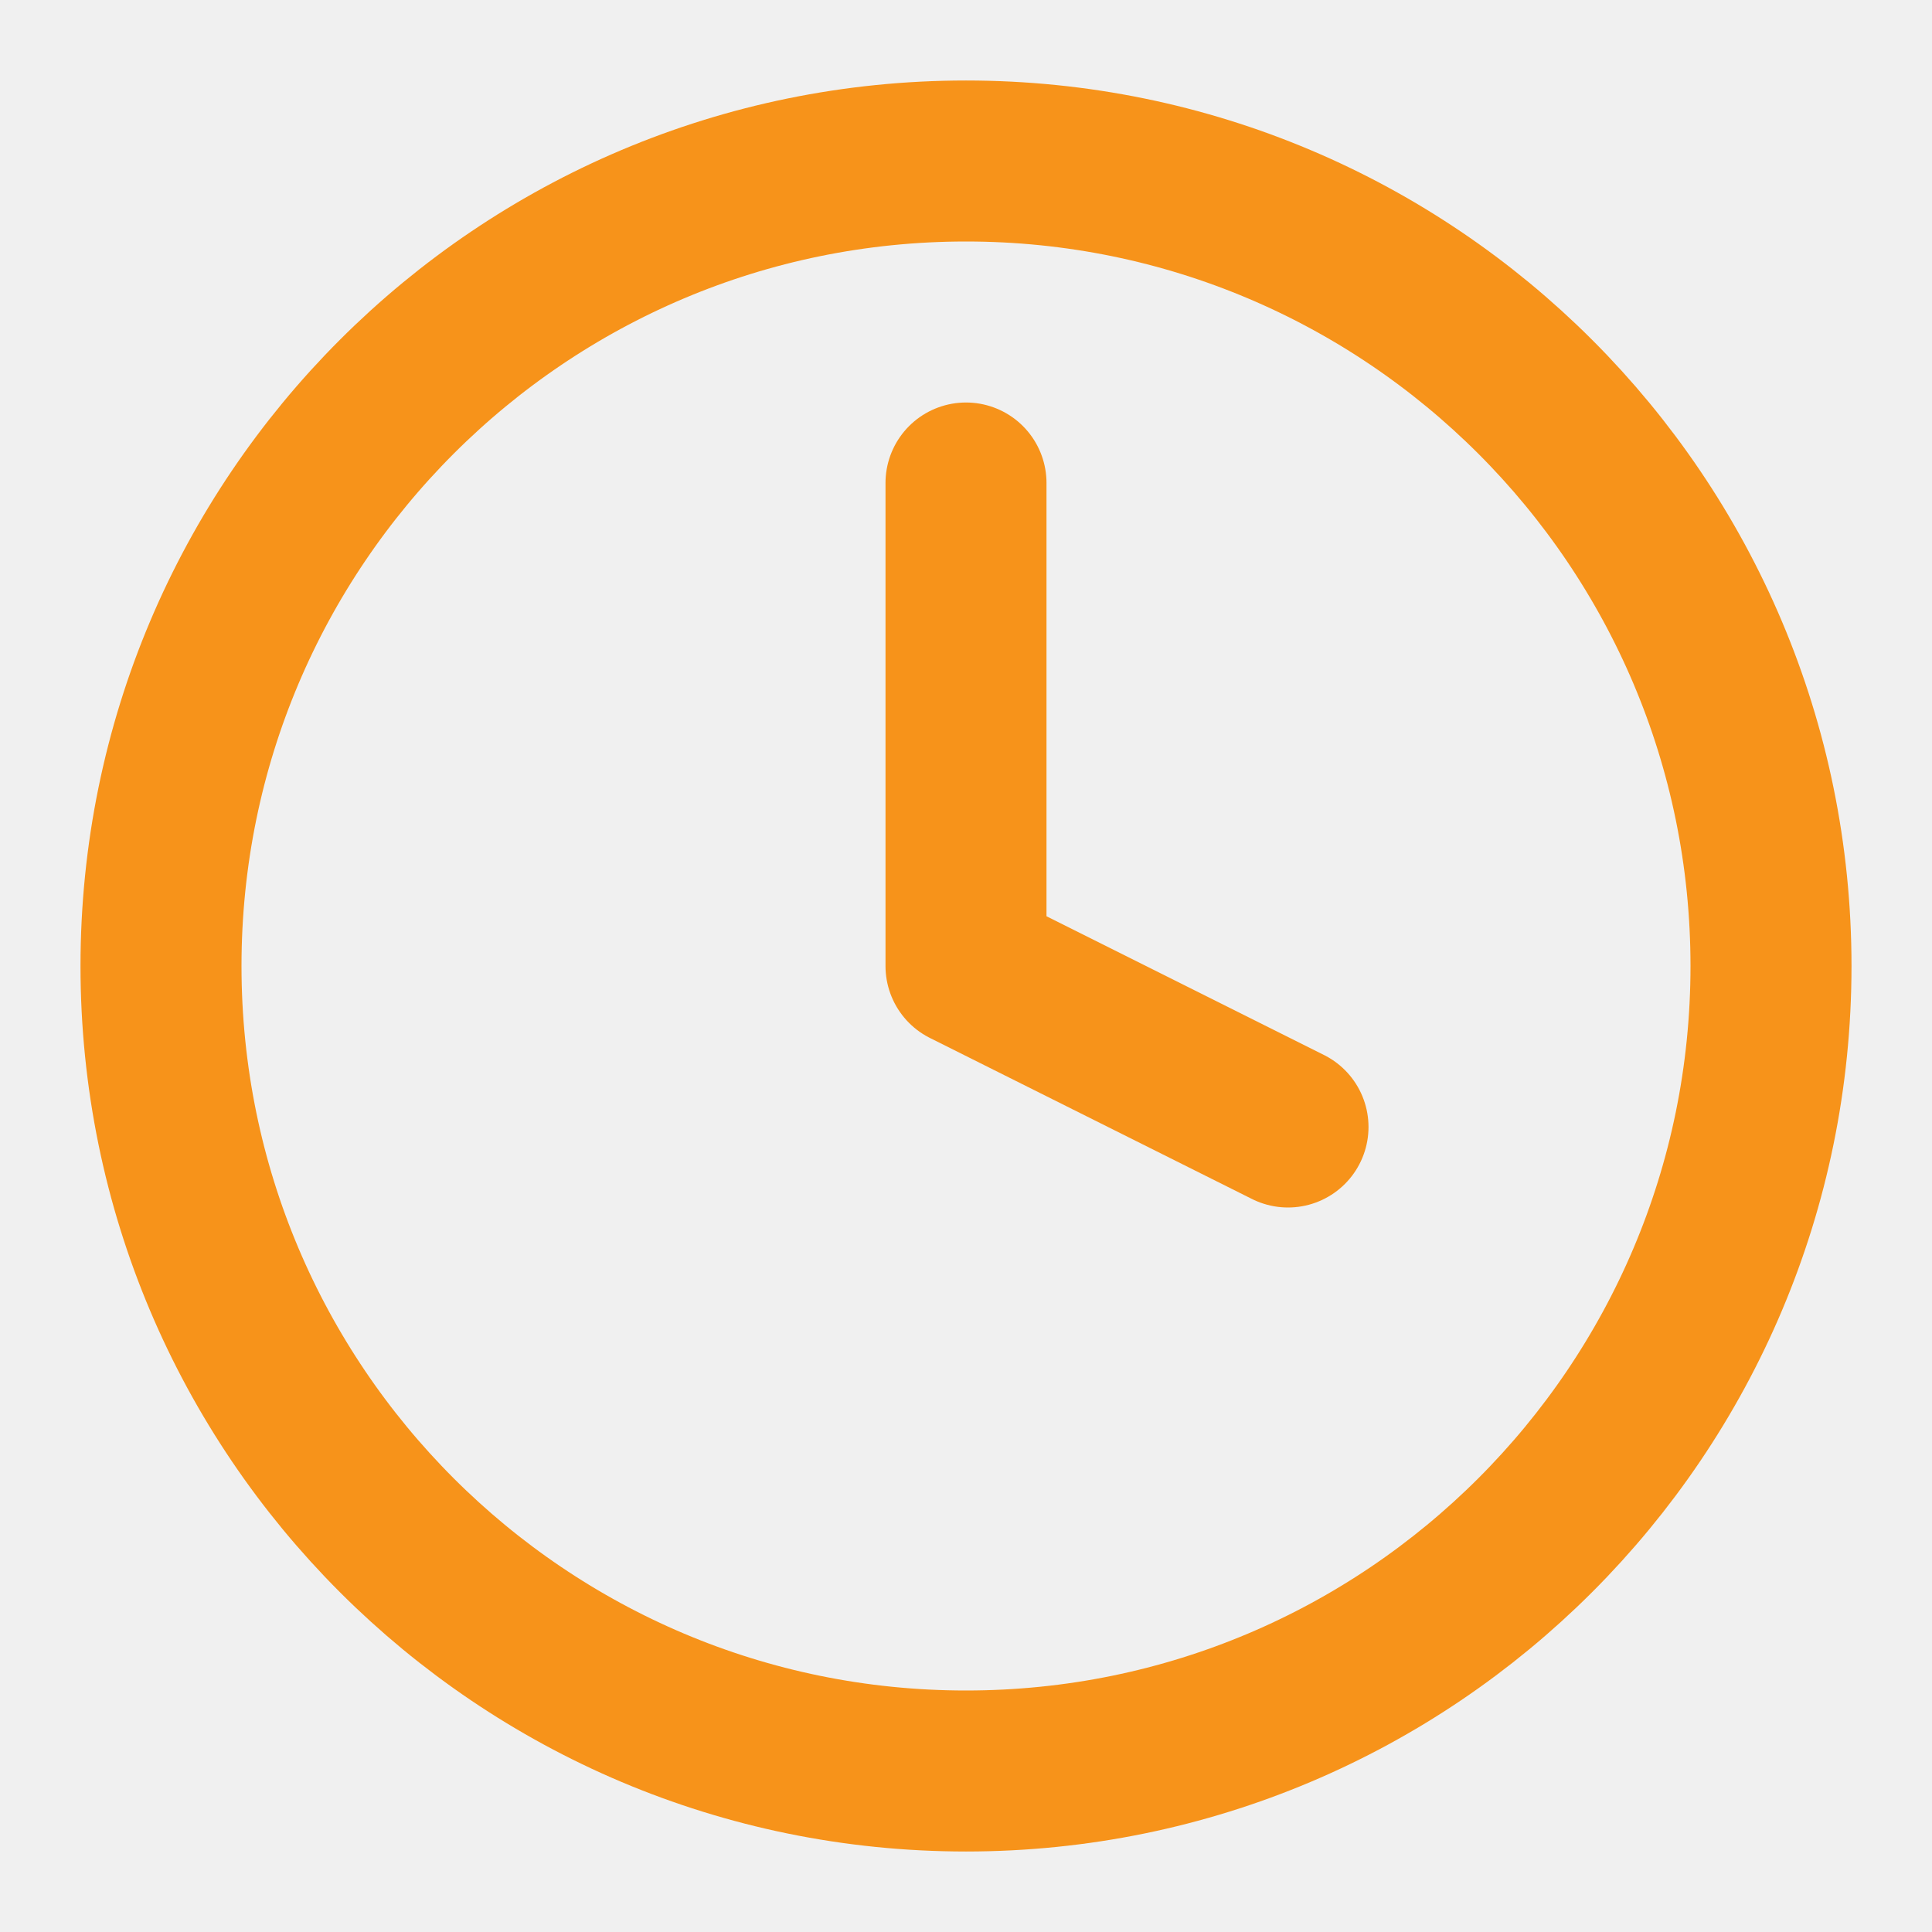
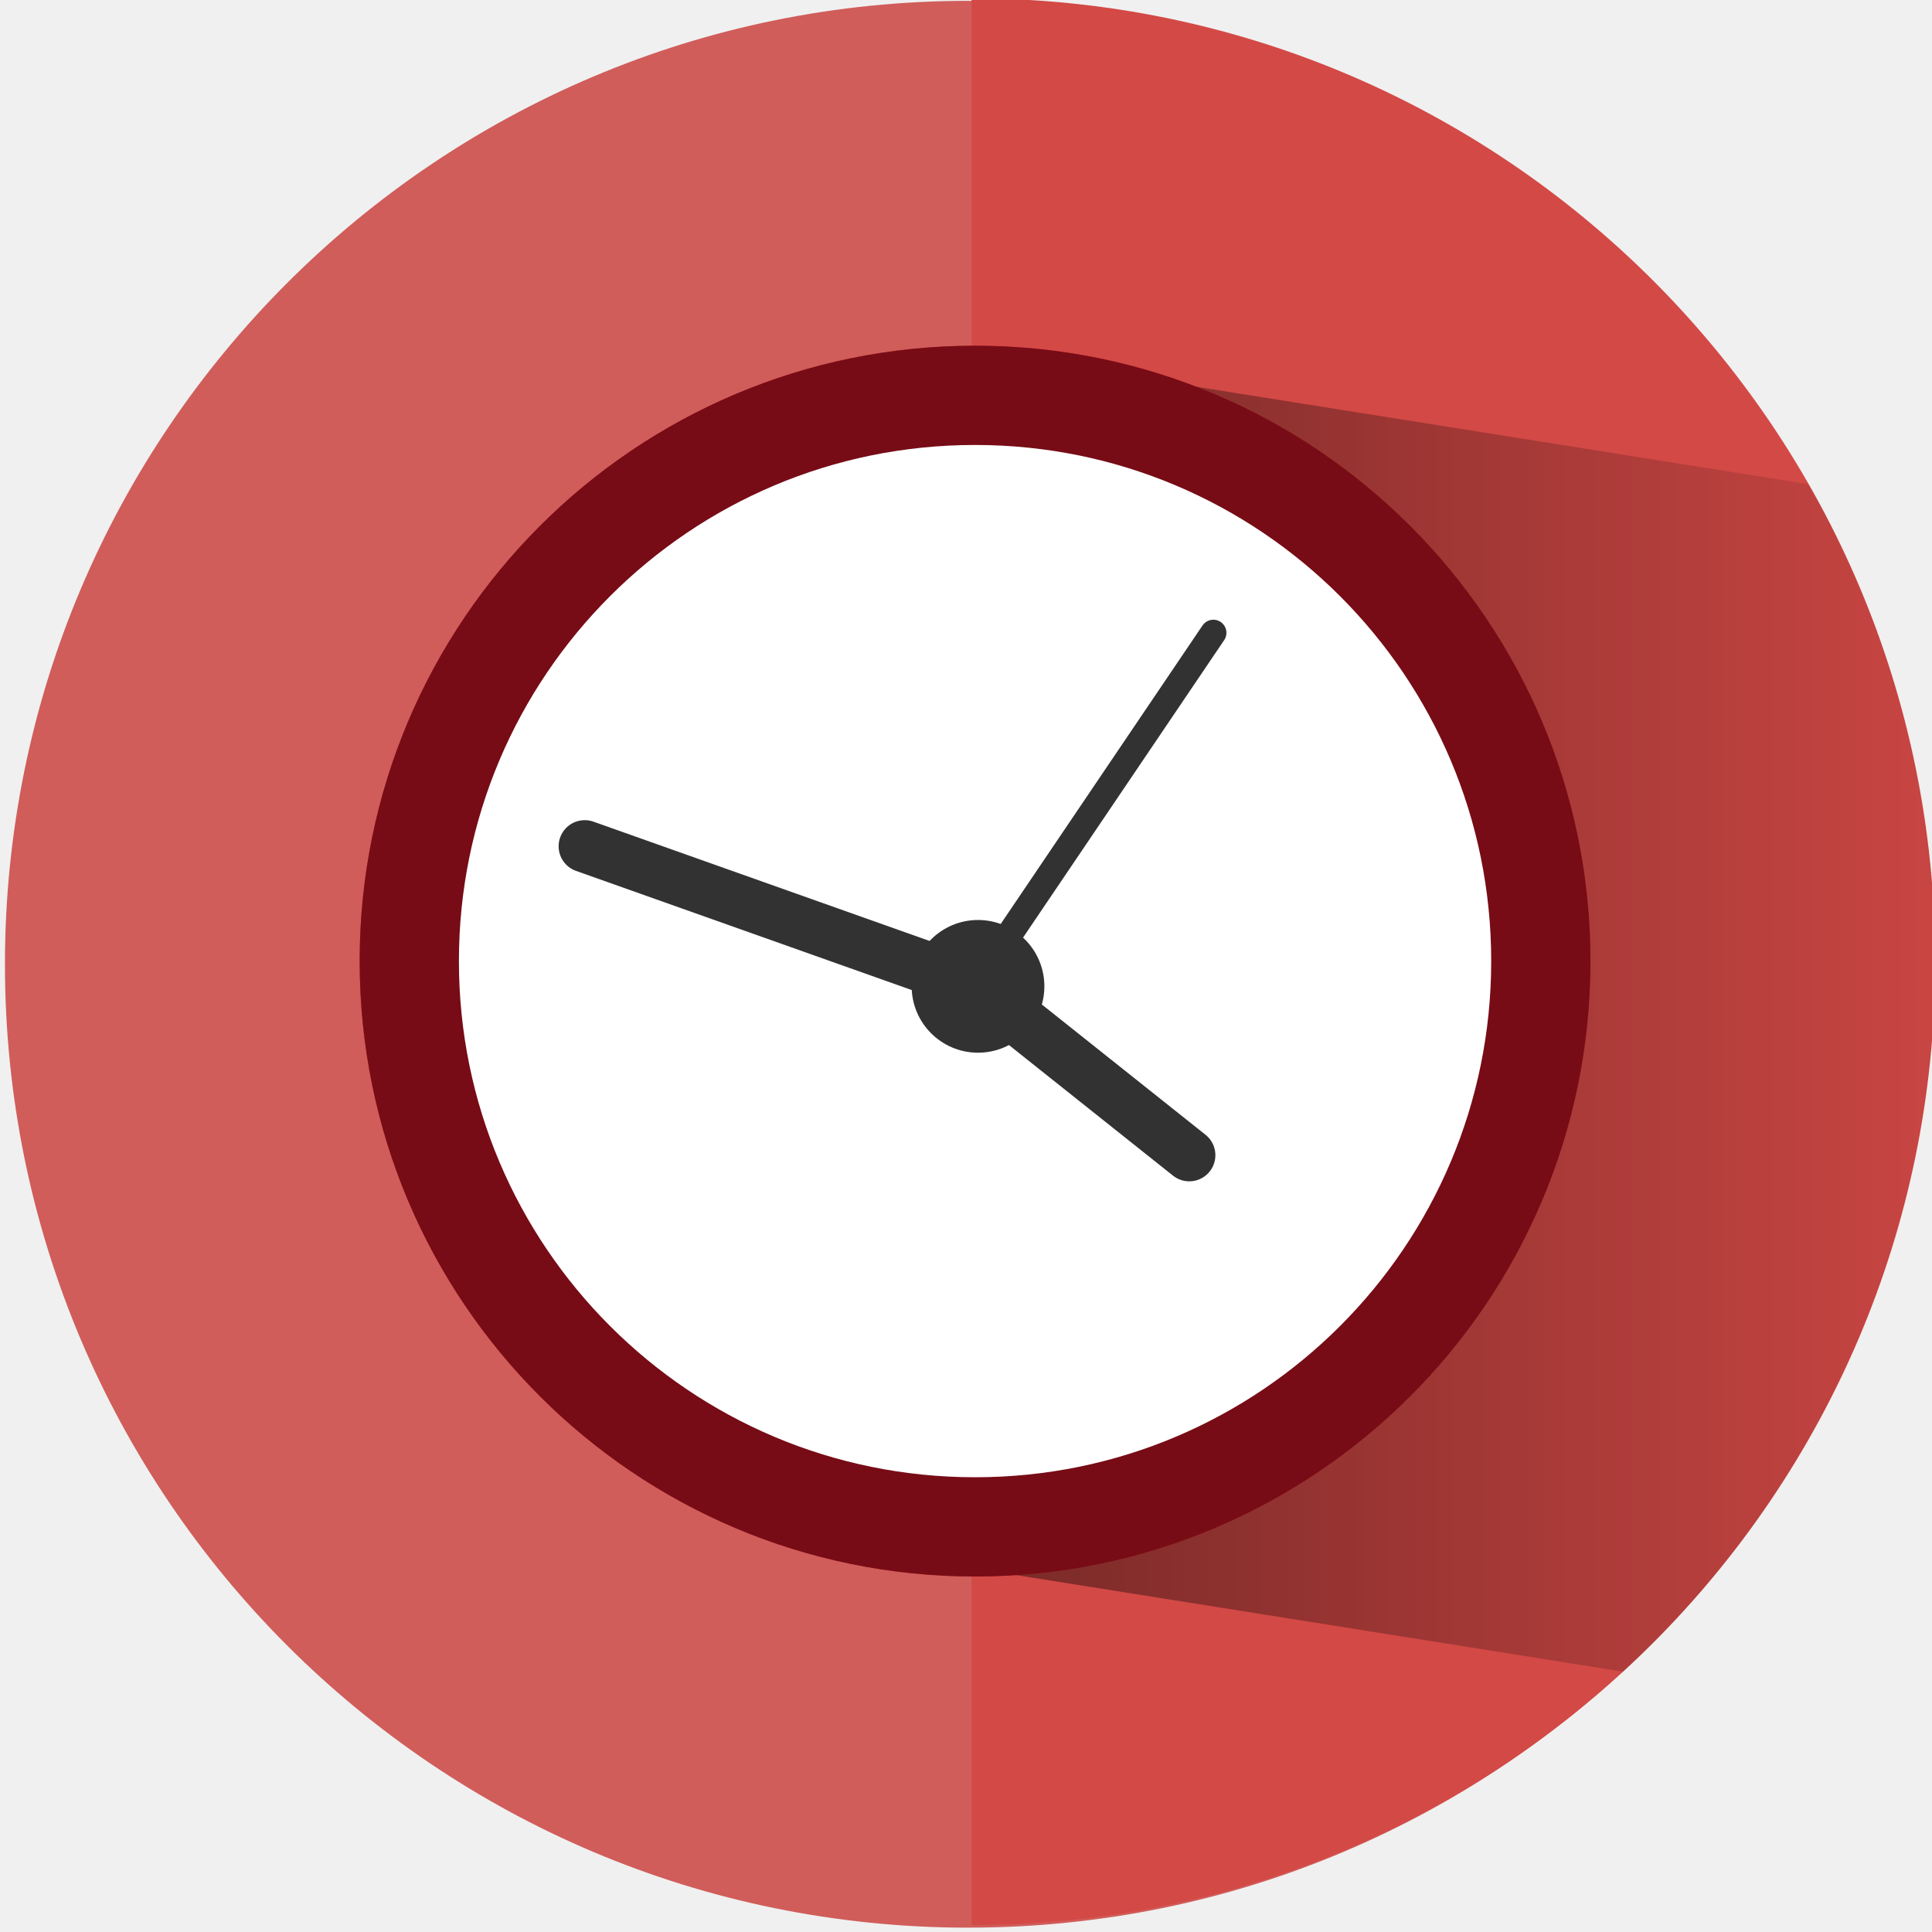
- <svg xmlns="http://www.w3.org/2000/svg" width="24" height="24" viewBox="0 0 24 24" fill="none">
-   <path d="M12 22C17.523 22 22 17.523 22 12C22 6.477 17.523 2 12 2C6.477 2 2 6.477 2 12C2 17.523 6.477 22 12 22Z" stroke="#F7931A" stroke-width="2" stroke-linecap="round" stroke-linejoin="round" />
-   <path d="M12 6V12L16 14" stroke="#F7931A" stroke-width="2" stroke-linecap="round" stroke-linejoin="round" />
+ <svg xmlns="http://www.w3.org/2000/svg" xmlns:xlink="http://www.w3.org/1999/xlink" width="32" height="32" viewBox="0 0 32 32" version="1.1" id="svg5">
+   <defs id="defs2">
+     <linearGradient xlink:href="#linearGradient75286" id="linearGradient75288" x1="16.092" y1="16.861" x2="32.053" y2="16.861" gradientUnits="userSpaceOnUse" />
+     <linearGradient id="linearGradient75286">
+       <stop style="stop-color:#000000;stop-opacity:0.577" offset="0" id="stop75282" />
+       <stop style="stop-color:#000000;stop-opacity:0.07" offset="1" id="stop75284" />
+     </linearGradient>
+   </defs>
+   <g id="layer5" style="display:inline">
+     <circle style="fill:#c2201b;fill-opacity:0.707;stroke:none;stroke-width:0.97;stroke-linecap:round;stroke-linejoin:round;stroke-miterlimit:4;stroke-dasharray:none;stroke-opacity:1" id="path1940-7" cx="16.039" cy="15.971" r="15.957" />
+   </g>
+   <g id="layer6" style="display:inline">
+     <path id="path1940-3-5" style="fill:#d34946;fill-opacity:1;stroke:none;stroke-width:0.97;stroke-linecap:round;stroke-linejoin:round;stroke-miterlimit:4;stroke-dasharray:none;stroke-opacity:1" d="M 16.096,-0.028 A 15.957,15.957 0 0 1 32.053,15.929 15.957,15.957 0 0 1 16.096,31.886 a 15.957,15.957 0 0 1 -0.004,0 V -0.028 a 15.957,15.957 0 0 1 0.004,0 z" />
+   </g>
+   <g id="layer12" style="display:inline">
+     <path id="path1940-3-5-2" style="display:inline;opacity:0.747;fill:url(#linearGradient75288);fill-opacity:1;stroke:none;stroke-width:0.97;stroke-linecap:round;stroke-linejoin:round;stroke-miterlimit:4;stroke-dasharray:none;stroke-opacity:1" d="M 17.486,6.035 16.092,14.137 V 25.971 L 26.883,27.688 A 15.957,15.957 0 0 0 32.053,15.93 15.957,15.957 0 0 0 29.953,8.02 Z" />
+   </g>
+   <g id="layer8" style="display:inline">
+     <circle style="opacity:1;fill:#ffffff;fill-opacity:1;stroke:#d40317;stroke-width:1.644;stroke-linecap:round;stroke-linejoin:round;stroke-miterlimit:4;stroke-dasharray:none;stroke-opacity:1" id="path25162-5" cx="16.15" cy="15.919" r="9.371" />
+   </g>
+   <g id="layer9" style="display:inline">
+     <circle style="opacity:0.487;fill:#ffffff;fill-opacity:1;stroke:#141414;stroke-width:1.644;stroke-linecap:round;stroke-linejoin:round;stroke-miterlimit:4;stroke-dasharray:none;stroke-opacity:1" id="path25162-6" cx="16.15" cy="15.919" r="9.371" />
+   </g>
+   <g id="layer11" style="display:inline">
+     <circle style="opacity:1;fill:#323232;fill-opacity:1;stroke:none;stroke-width:1.644;stroke-linecap:round;stroke-linejoin:round;stroke-miterlimit:4;stroke-dasharray:none;stroke-opacity:1" id="path42313" cx="16.199" cy="16.337" r="1.099" />
+     <path style="fill:none;stroke:#323232;stroke-width:0.865px;stroke-linecap:round;stroke-linejoin:miter;stroke-opacity:1" d="M 16.154,16.313 C 13.997,15.548 11.841,14.783 9.685,14.017" id="path46918" />
+     <path style="fill:none;stroke:#323232;stroke-width:0.865px;stroke-linecap:round;stroke-linejoin:miter;stroke-opacity:1" d="m 16.154,16.313 c 1.18,0.939 2.363,1.881 3.544,2.821" id="path48080" />
+     <path style="fill:none;stroke:#323232;stroke-width:0.433;stroke-linecap:round;stroke-linejoin:miter;stroke-miterlimit:4;stroke-dasharray:none;stroke-opacity:1" d="m 16.154,16.313 c 1.331,-1.969 2.628,-3.887 3.943,-5.832" id="path49359" />
+   </g>
</svg>
